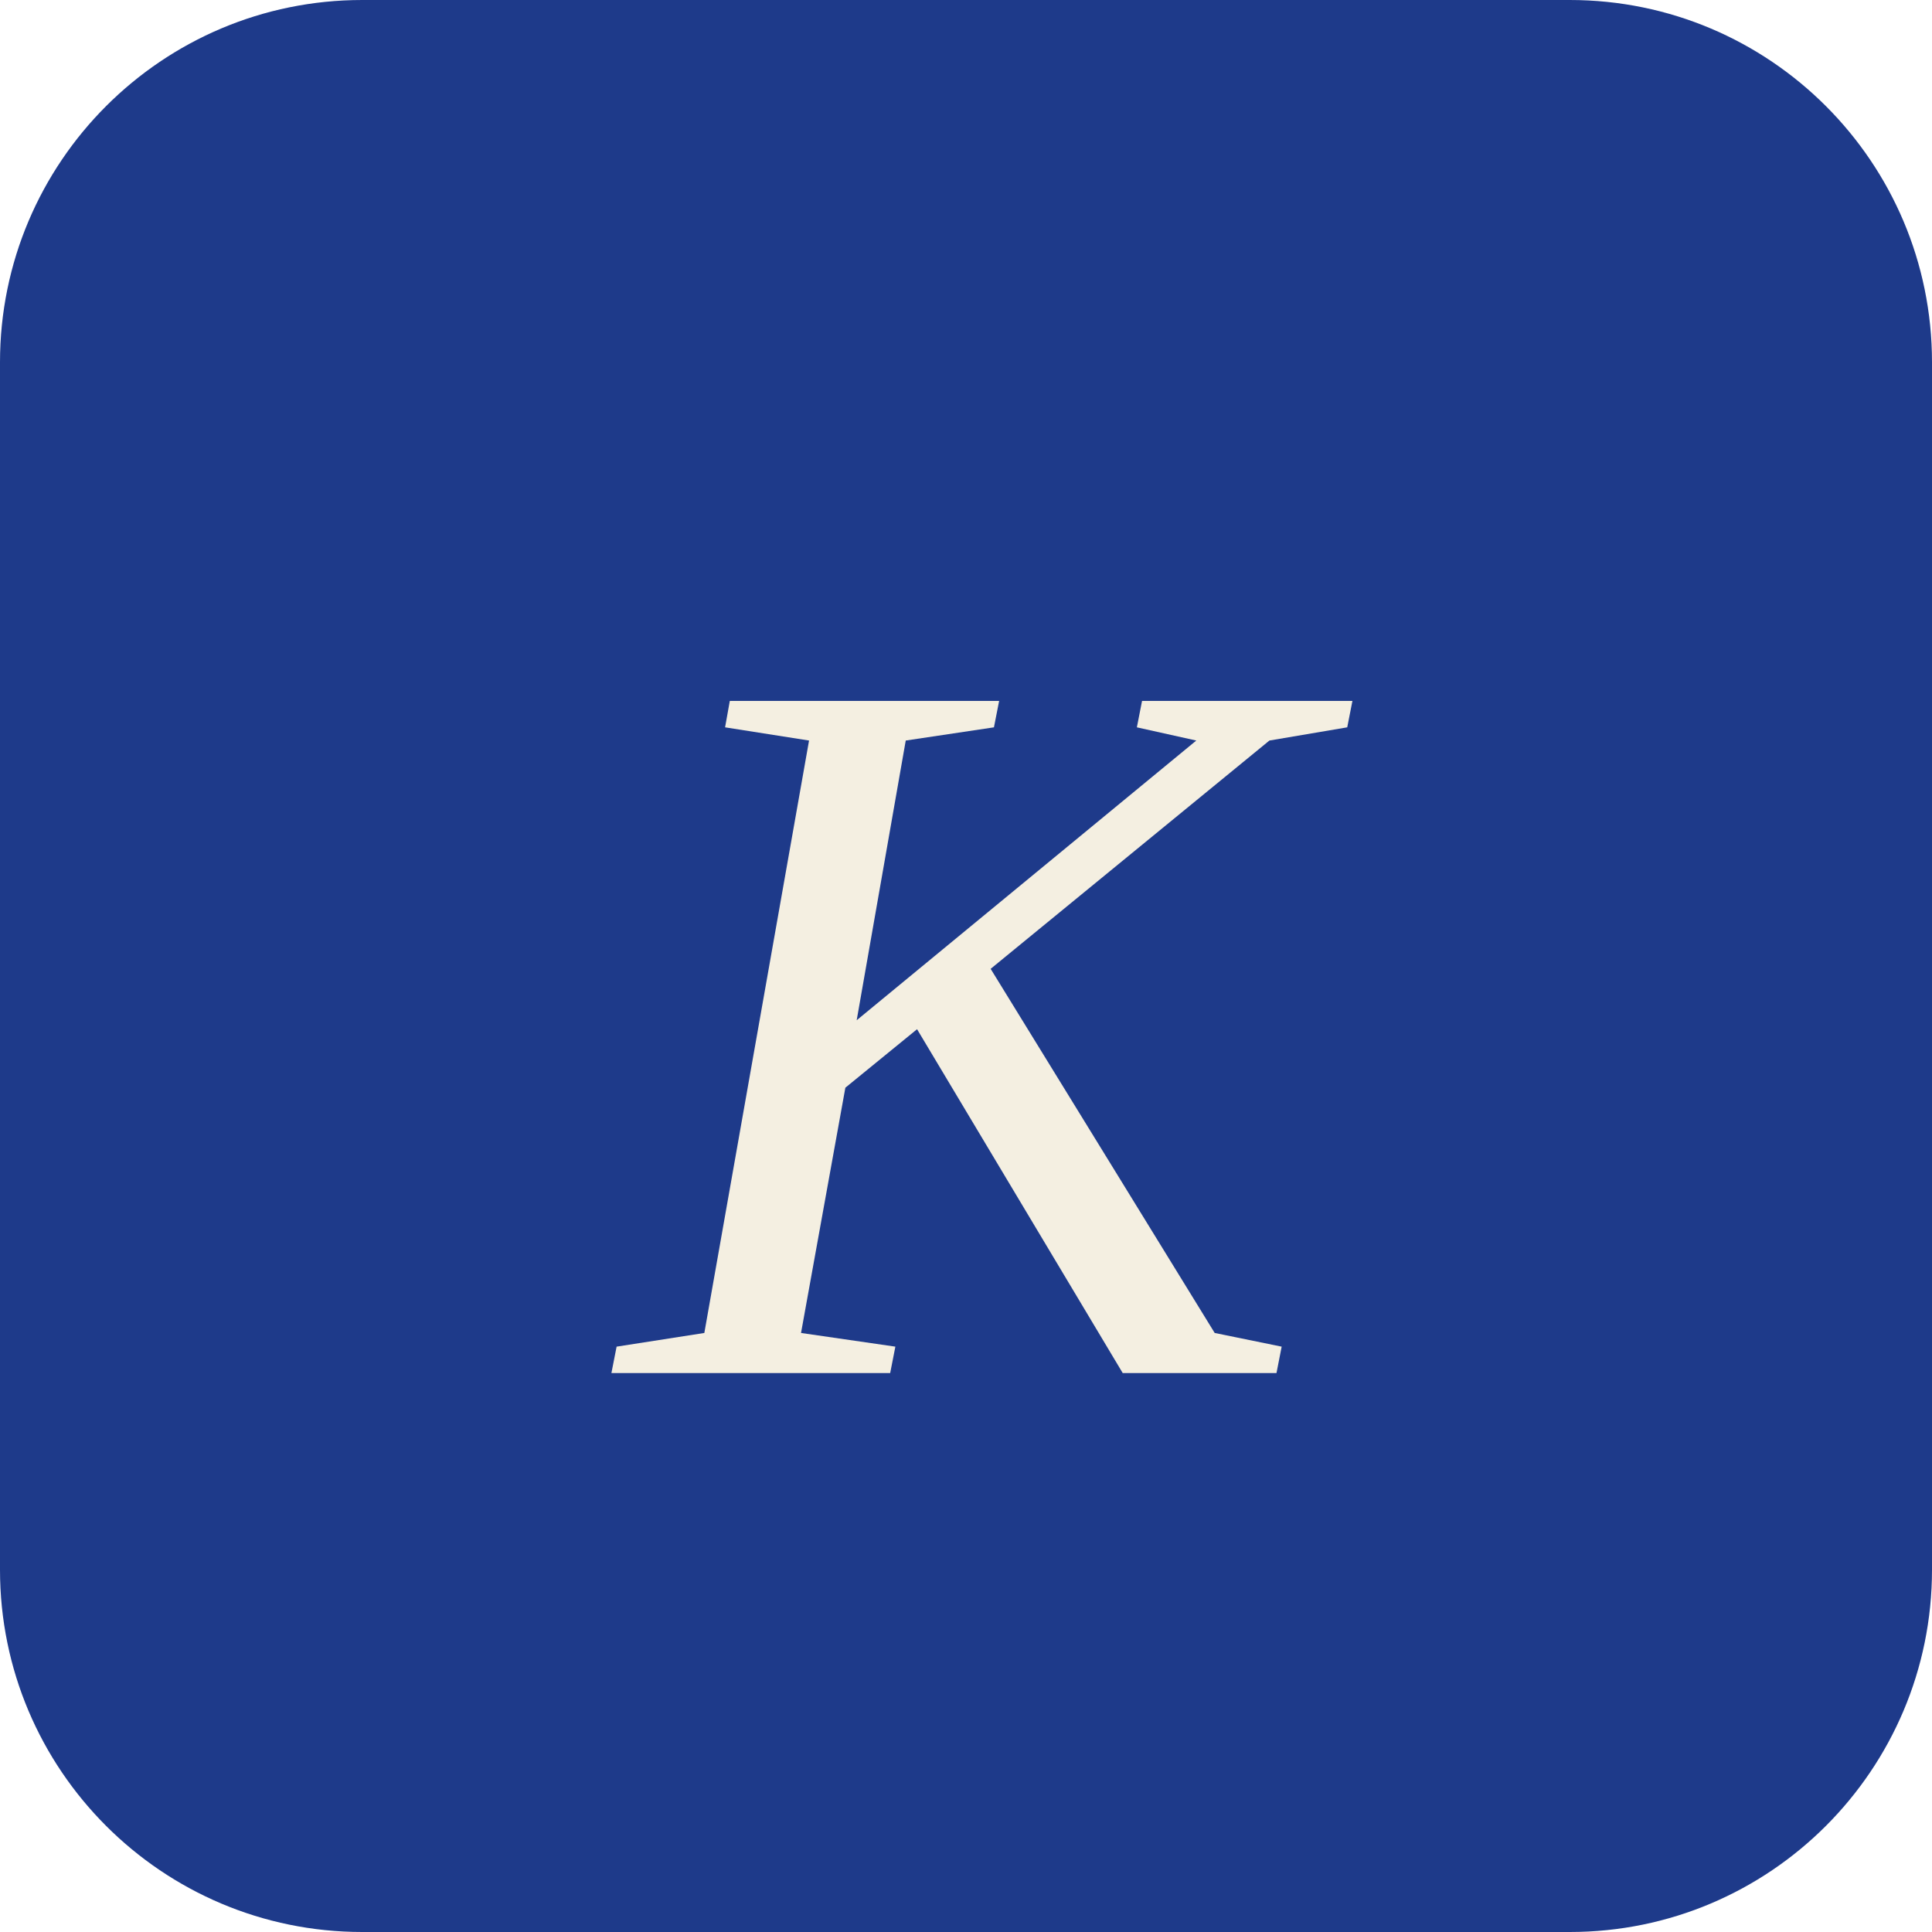
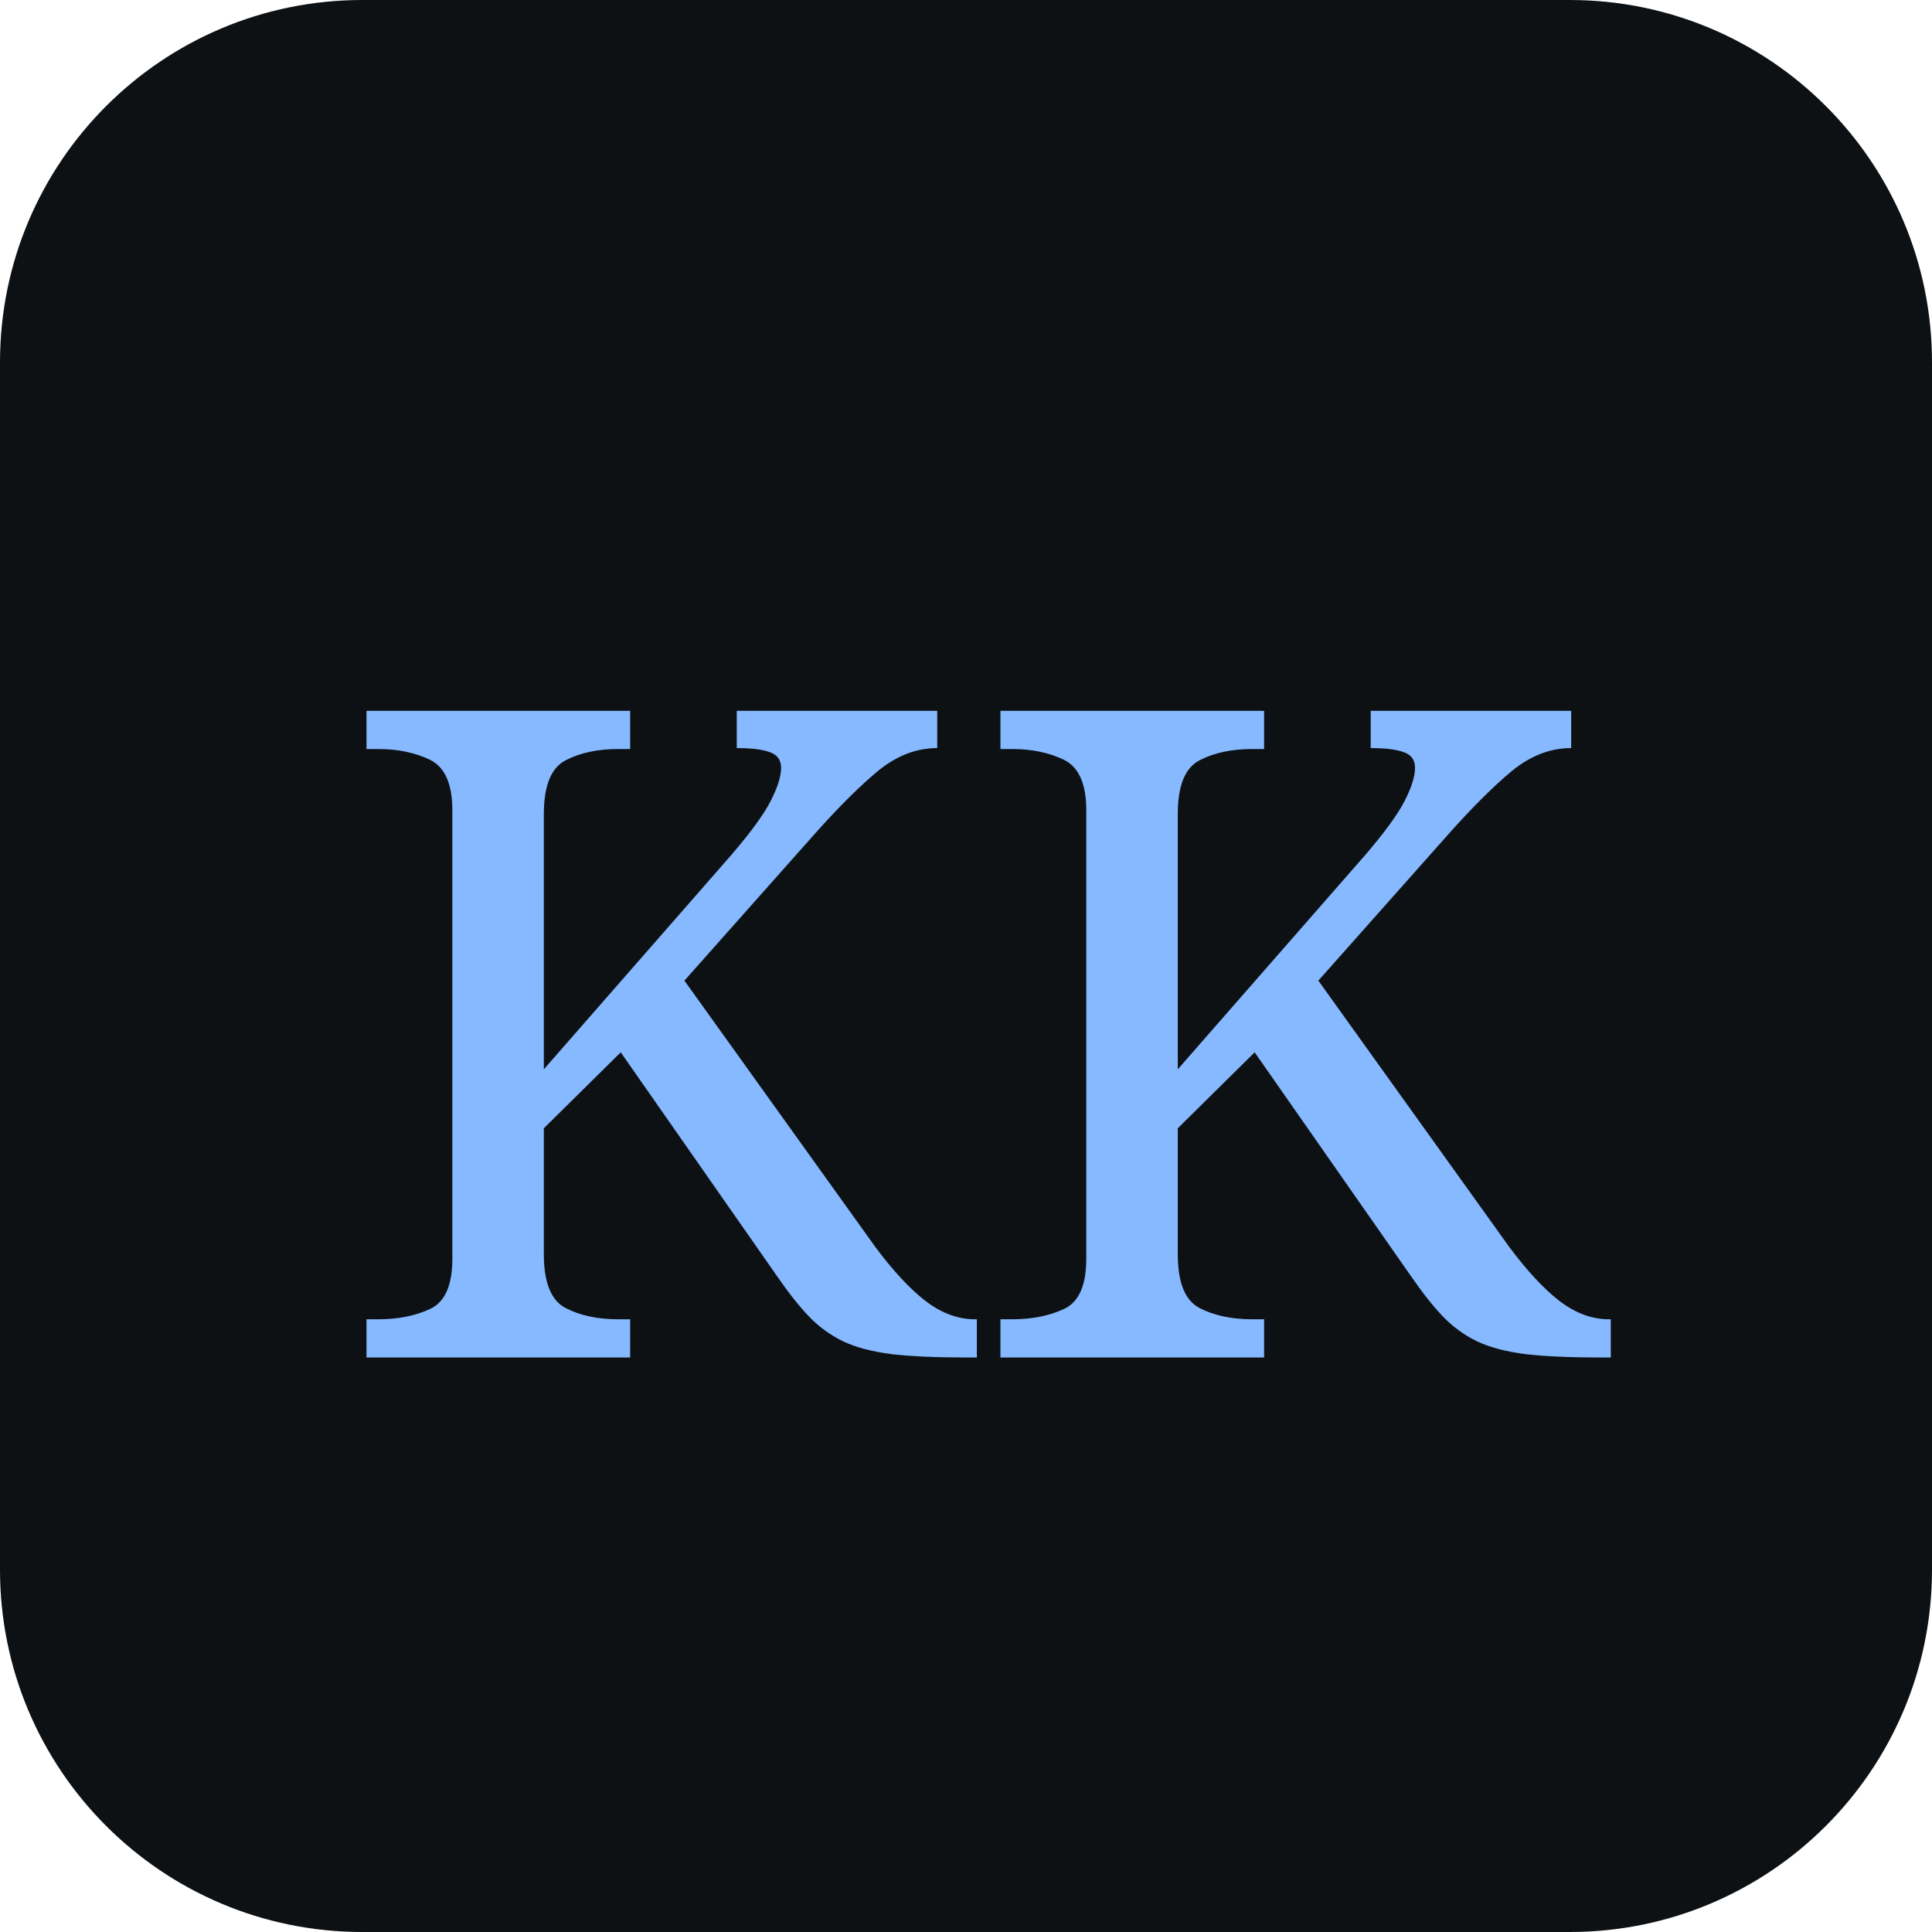
<svg xmlns="http://www.w3.org/2000/svg" viewBox="0 0 64 64">
-   <rect width="64" height="64" rx="12" fill="#1e3a8a" />
-   <text x="50%" y="56%" text-anchor="middle" dominant-baseline="middle" font-family="Georgia, 'Times New Roman', serif" font-style="italic" font-size="34" font-weight="500" fill="#f4efe1">K</text>
+   <rect width="64" height="64" rx="12" fill="#0e1114" />
+   <text x="50%" y="54%" text-anchor="middle" dominant-baseline="middle" font-family="Charter, Georgia, serif" font-size="30" fill="#86b9ff">KK</text>
</svg>
